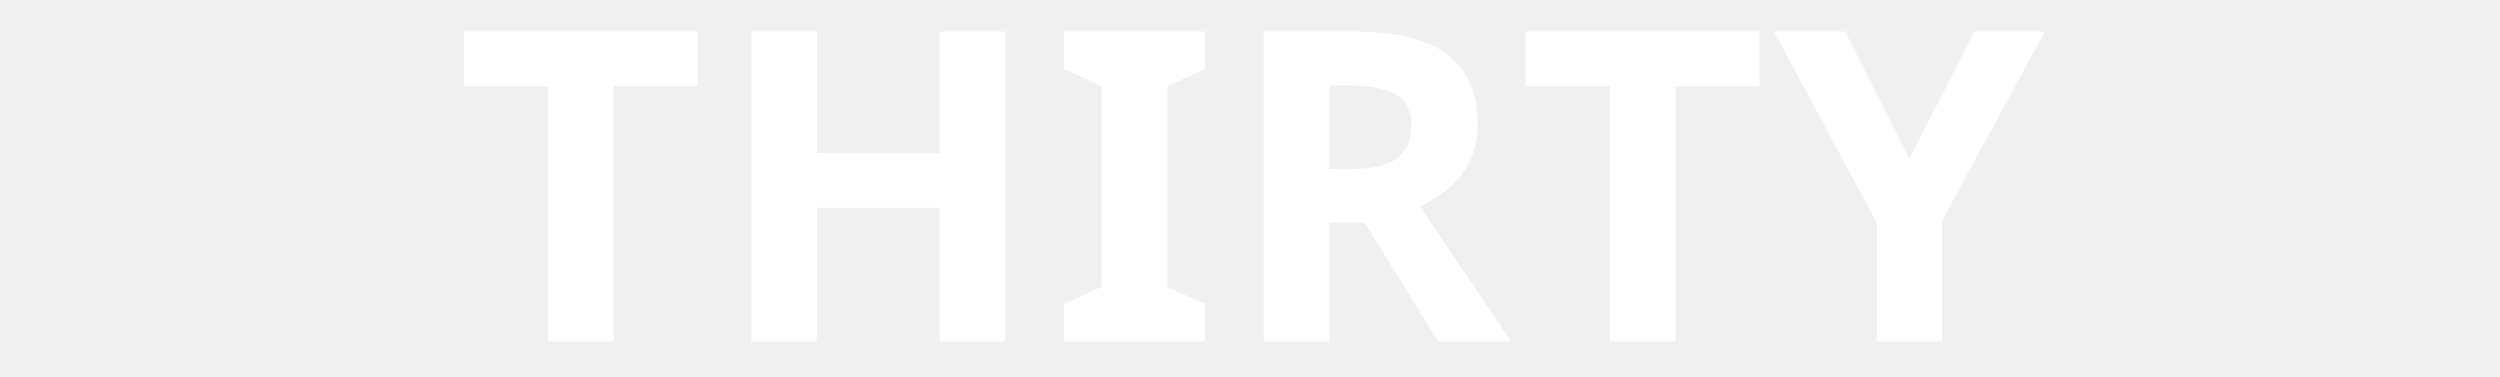
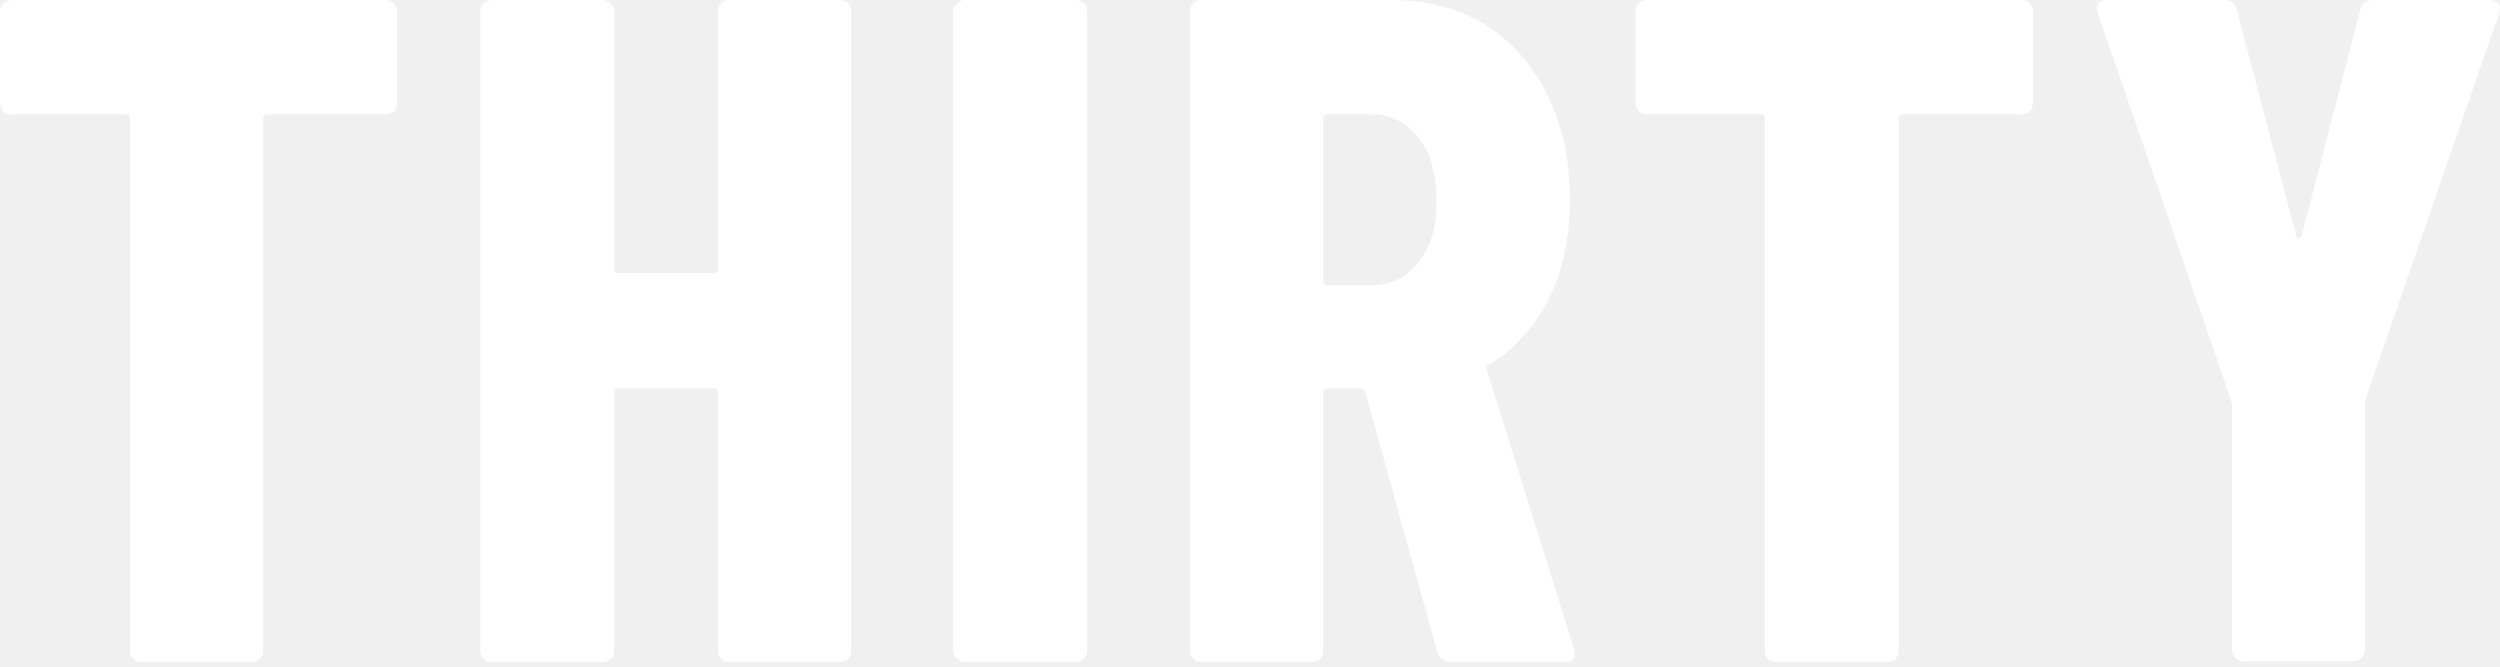
- <svg xmlns="http://www.w3.org/2000/svg" width="864" height="130" viewBox="0 0 864 130">
-   <text x="432" y="118" font-family="Barlow Condensed, 'Arial Narrow', sans-serif" font-weight="700" font-size="150" letter-spacing="2" fill="#FFFFFF" text-anchor="middle">THIRTY</text>
+ <svg xmlns="http://www.w3.org/2000/svg" width="304" height="81" viewBox="0 0 304 81">
+   <path fill="#FFFFFF" d="M48.3 1.4V12.5Q48.3 13.1 47.9 13.5Q47.5 13.9 46.9 13.9H32.6Q32 13.9 32 14.5V79.1Q32 79.7 31.6 80.1Q31.2 80.5 30.6 80.5H17.1Q16.6 80.5 16.2 80.1Q15.8 79.7 15.8 79.1V14.5Q15.8 13.9 15.2 13.9H1.4Q0.8 13.9 0.4 13.5Q0 13.1 0 12.5V1.4Q0 0.8 0.4 0.4Q0.8 0 1.4 0H46.9Q47.5 0 47.9 0.4Q48.3 0.8 48.3 1.4ZM88.7 0H102.1Q102.7 0 103.1 0.4Q103.5 0.8 103.5 1.4V79.1Q103.5 79.7 103.1 80.1Q102.7 80.5 102.1 80.5H88.7Q88.1 80.5 87.7 80.1Q87.3 79.7 87.3 79.1V47.7Q87.3 47.2 86.7 47.2H75.2Q74.7 47.2 74.7 47.7V79.1Q74.7 79.7 74.3 80.1Q73.8 80.5 73.3 80.5H59.8Q59.2 80.5 58.8 80.1Q58.4 79.7 58.4 79.1V1.4Q58.4 0.8 58.8 0.4Q59.2 0 59.8 0H73.3Q73.8 0 74.3 0.4Q74.7 0.8 74.7 1.4V32.7Q74.7 33.2 75.2 33.2H86.7Q87.3 33.2 87.3 32.7V1.4Q87.3 0.8 87.7 0.4Q88.1 0 88.7 0ZM115.9 79.1V1.4Q115.9 0.8 116.4 0.4Q116.8 0 117.3 0H130.8Q131.4 0 131.8 0.4Q132.2 0.8 132.2 1.4V79.1Q132.2 79.7 131.8 80.1Q131.4 80.5 130.8 80.5H117.3Q116.8 80.5 116.4 80.1Q115.9 79.7 115.9 79.1ZM174.8 79.4 166 47.6Q165.8 47.2 165.4 47.2H161.5Q160.9 47.2 160.9 47.7V79.1Q160.9 79.7 160.5 80.1Q160.1 80.5 159.5 80.5H146.1Q145.5 80.5 145.1 80.1Q144.7 79.7 144.7 79.1V1.4Q144.7 0.8 145.1 0.4Q145.5 0 146.1 0H169.3Q175.7 0 180.6 3Q185.5 6.1 188.2 11.6Q190.9 17.1 190.9 24.3Q190.9 31.1 188.4 36.2Q185.8 41.4 181.2 44.3Q180.9 44.4 180.8 44.6Q180.7 44.7 180.8 45L191.4 78.9L191.5 79.4Q191.5 80.5 190.3 80.5H176.5Q175.2 80.5 174.8 79.4ZM160.9 14.5V34.2Q160.9 34.7 161.5 34.7H166.7Q170.2 34.7 172.5 31.9Q174.7 29.1 174.7 24.4Q174.7 19.6 172.5 16.7Q170.2 13.9 166.7 13.9H161.5Q160.9 13.9 160.9 14.5ZM247.2 1.4V12.5Q247.2 13.1 246.8 13.5Q246.4 13.9 245.8 13.9H231.4Q230.9 13.9 230.9 14.5V79.1Q230.9 79.7 230.5 80.1Q230.1 80.5 229.5 80.5H216Q215.5 80.5 215 80.1Q214.6 79.7 214.6 79.1V14.5Q214.6 13.9 214.1 13.9H200.3Q199.7 13.9 199.3 13.5Q198.9 13.1 198.9 12.5V1.4Q198.9 0.8 199.3 0.4Q199.7 0 200.3 0H245.8Q246.4 0 246.8 0.4Q247.2 0.8 247.2 1.4ZM271.4 79V49.1L271.2 48.4L255.1 1.6Q255 1.4 255 1Q255 0 256.3 0H270.4Q271.7 0 272 1.2L279.2 28.6Q279.3 29 279.5 29Q279.8 29 279.9 28.6L287 1.2Q287.3 0 288.6 0H302.8Q303.4 0 303.8 0.4Q304.1 0.8 303.9 1.6L287.7 48.4L287.6 49.1V79Q287.6 79.6 287.2 80Q286.8 80.4 286.2 80.4H272.7Q272.2 80.4 271.8 80Q271.4 79.6 271.4 79Z" />
</svg>
